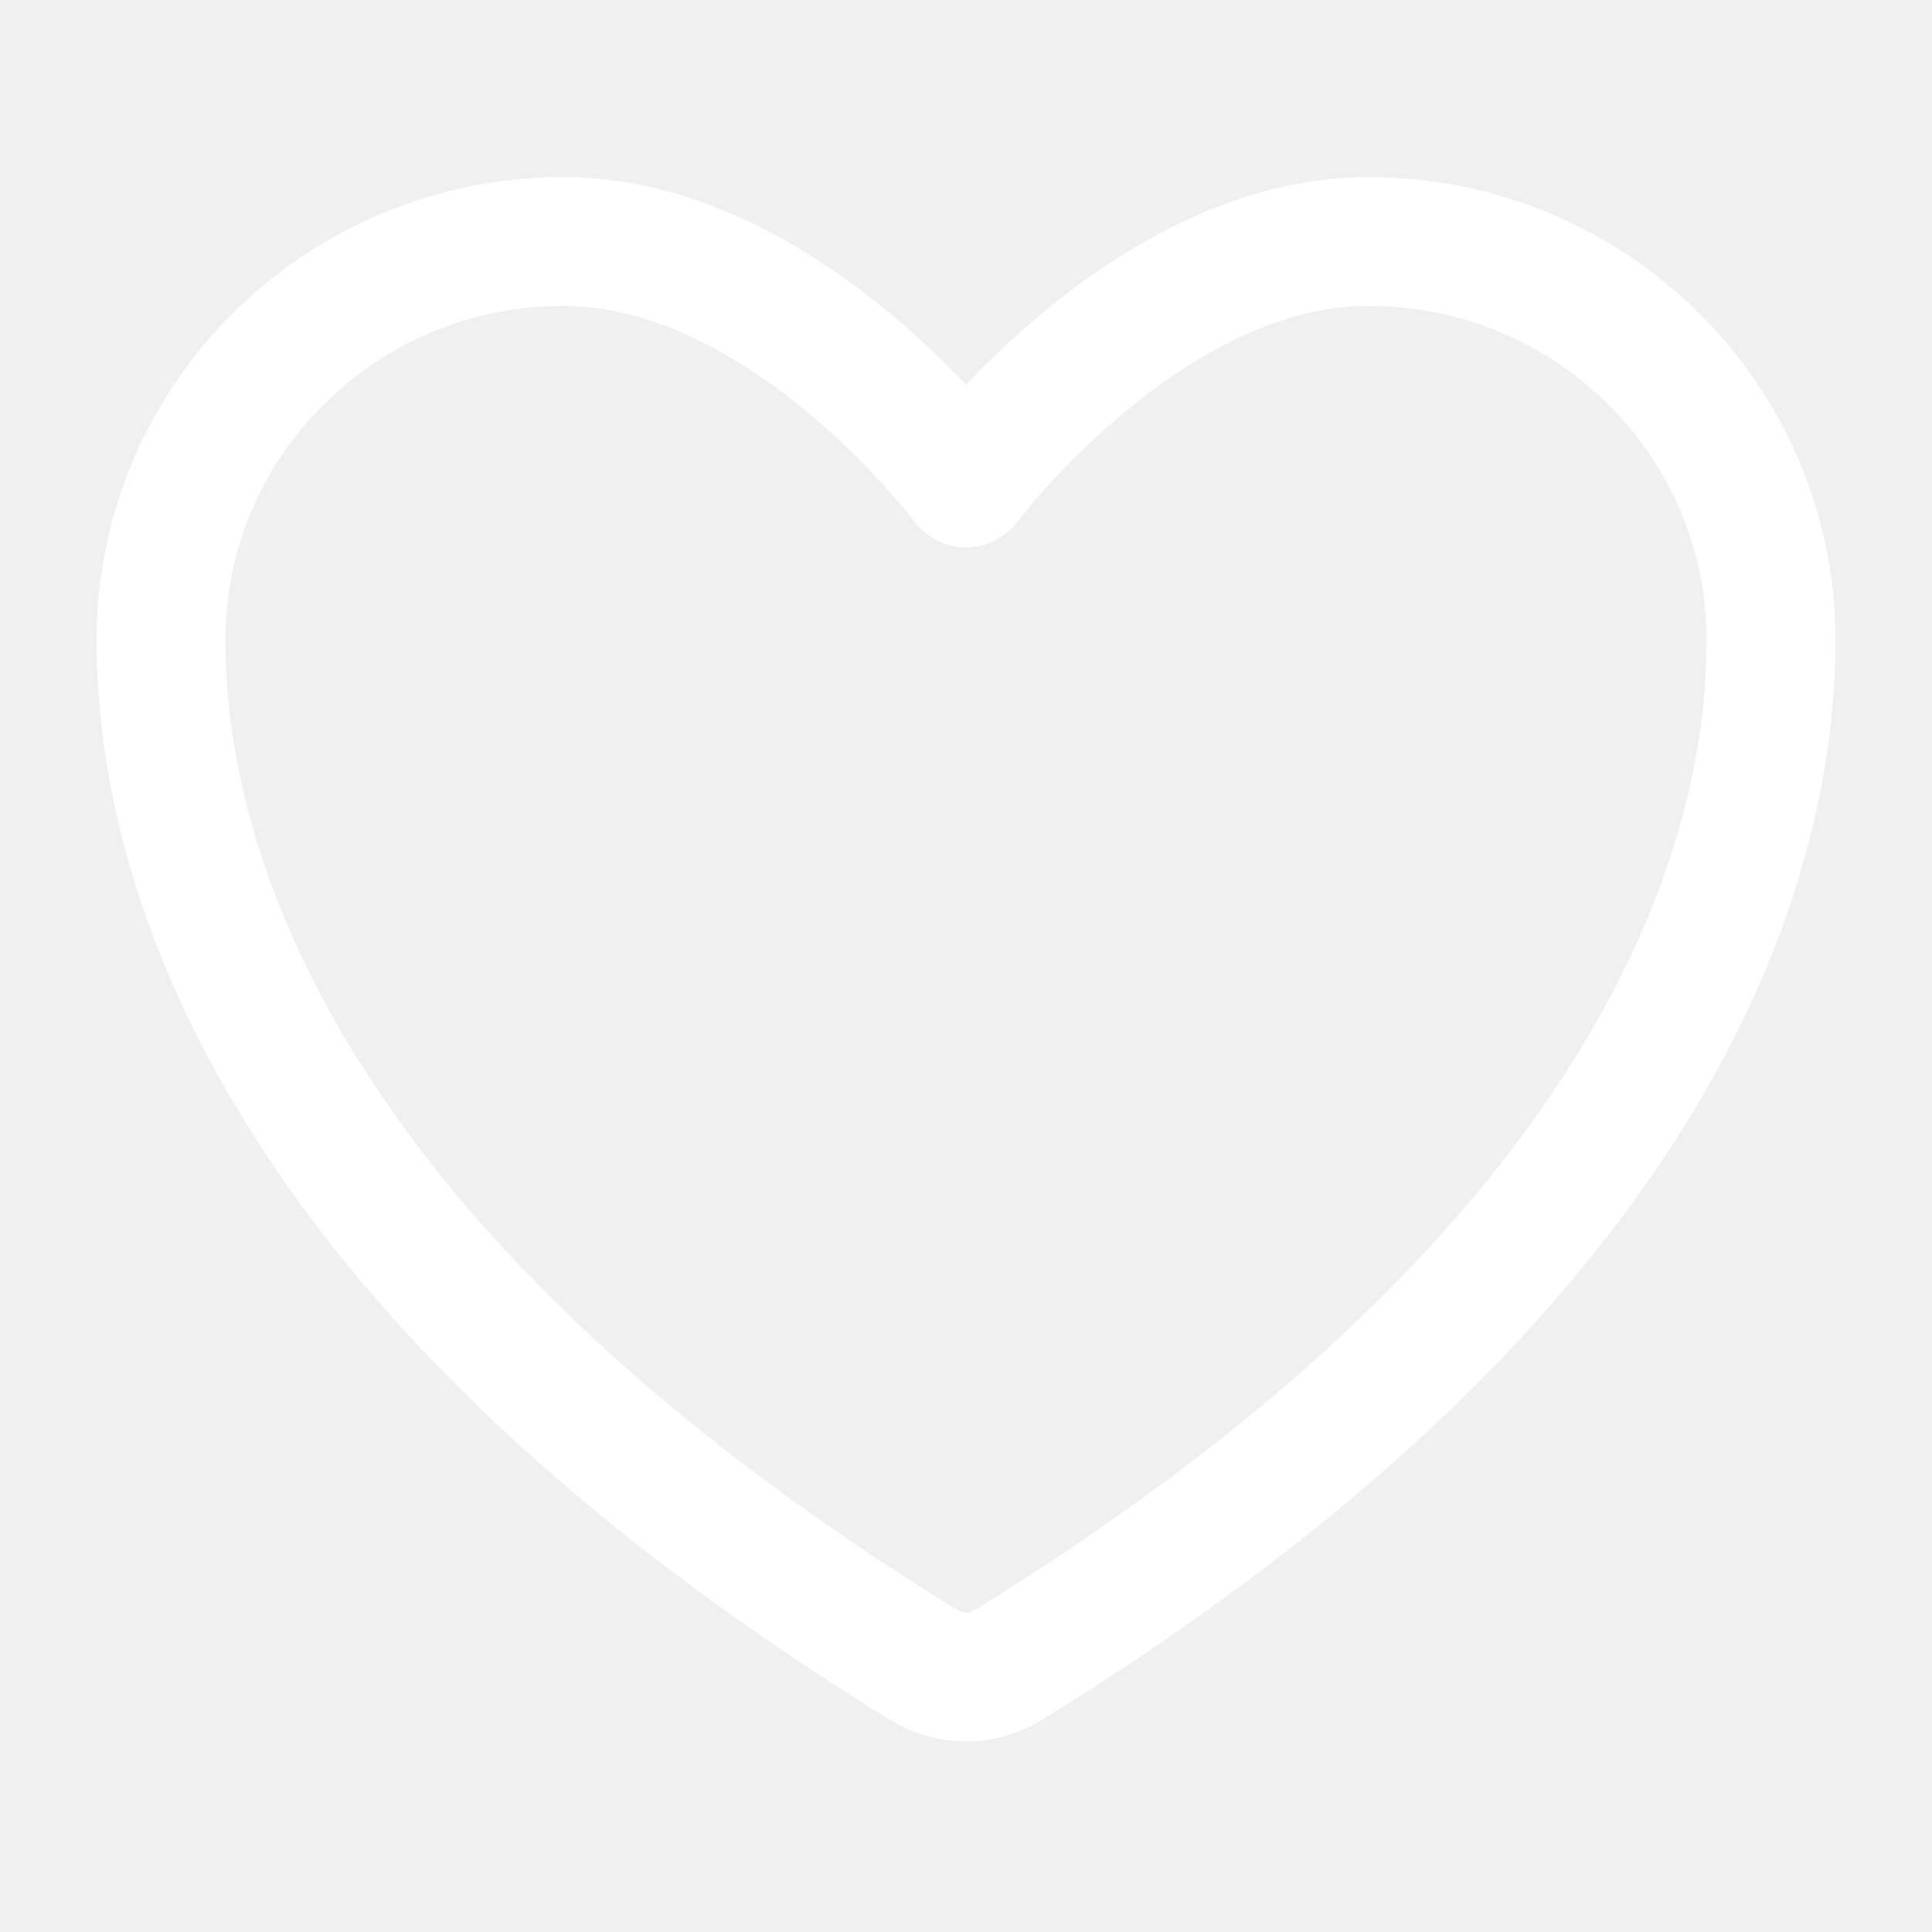
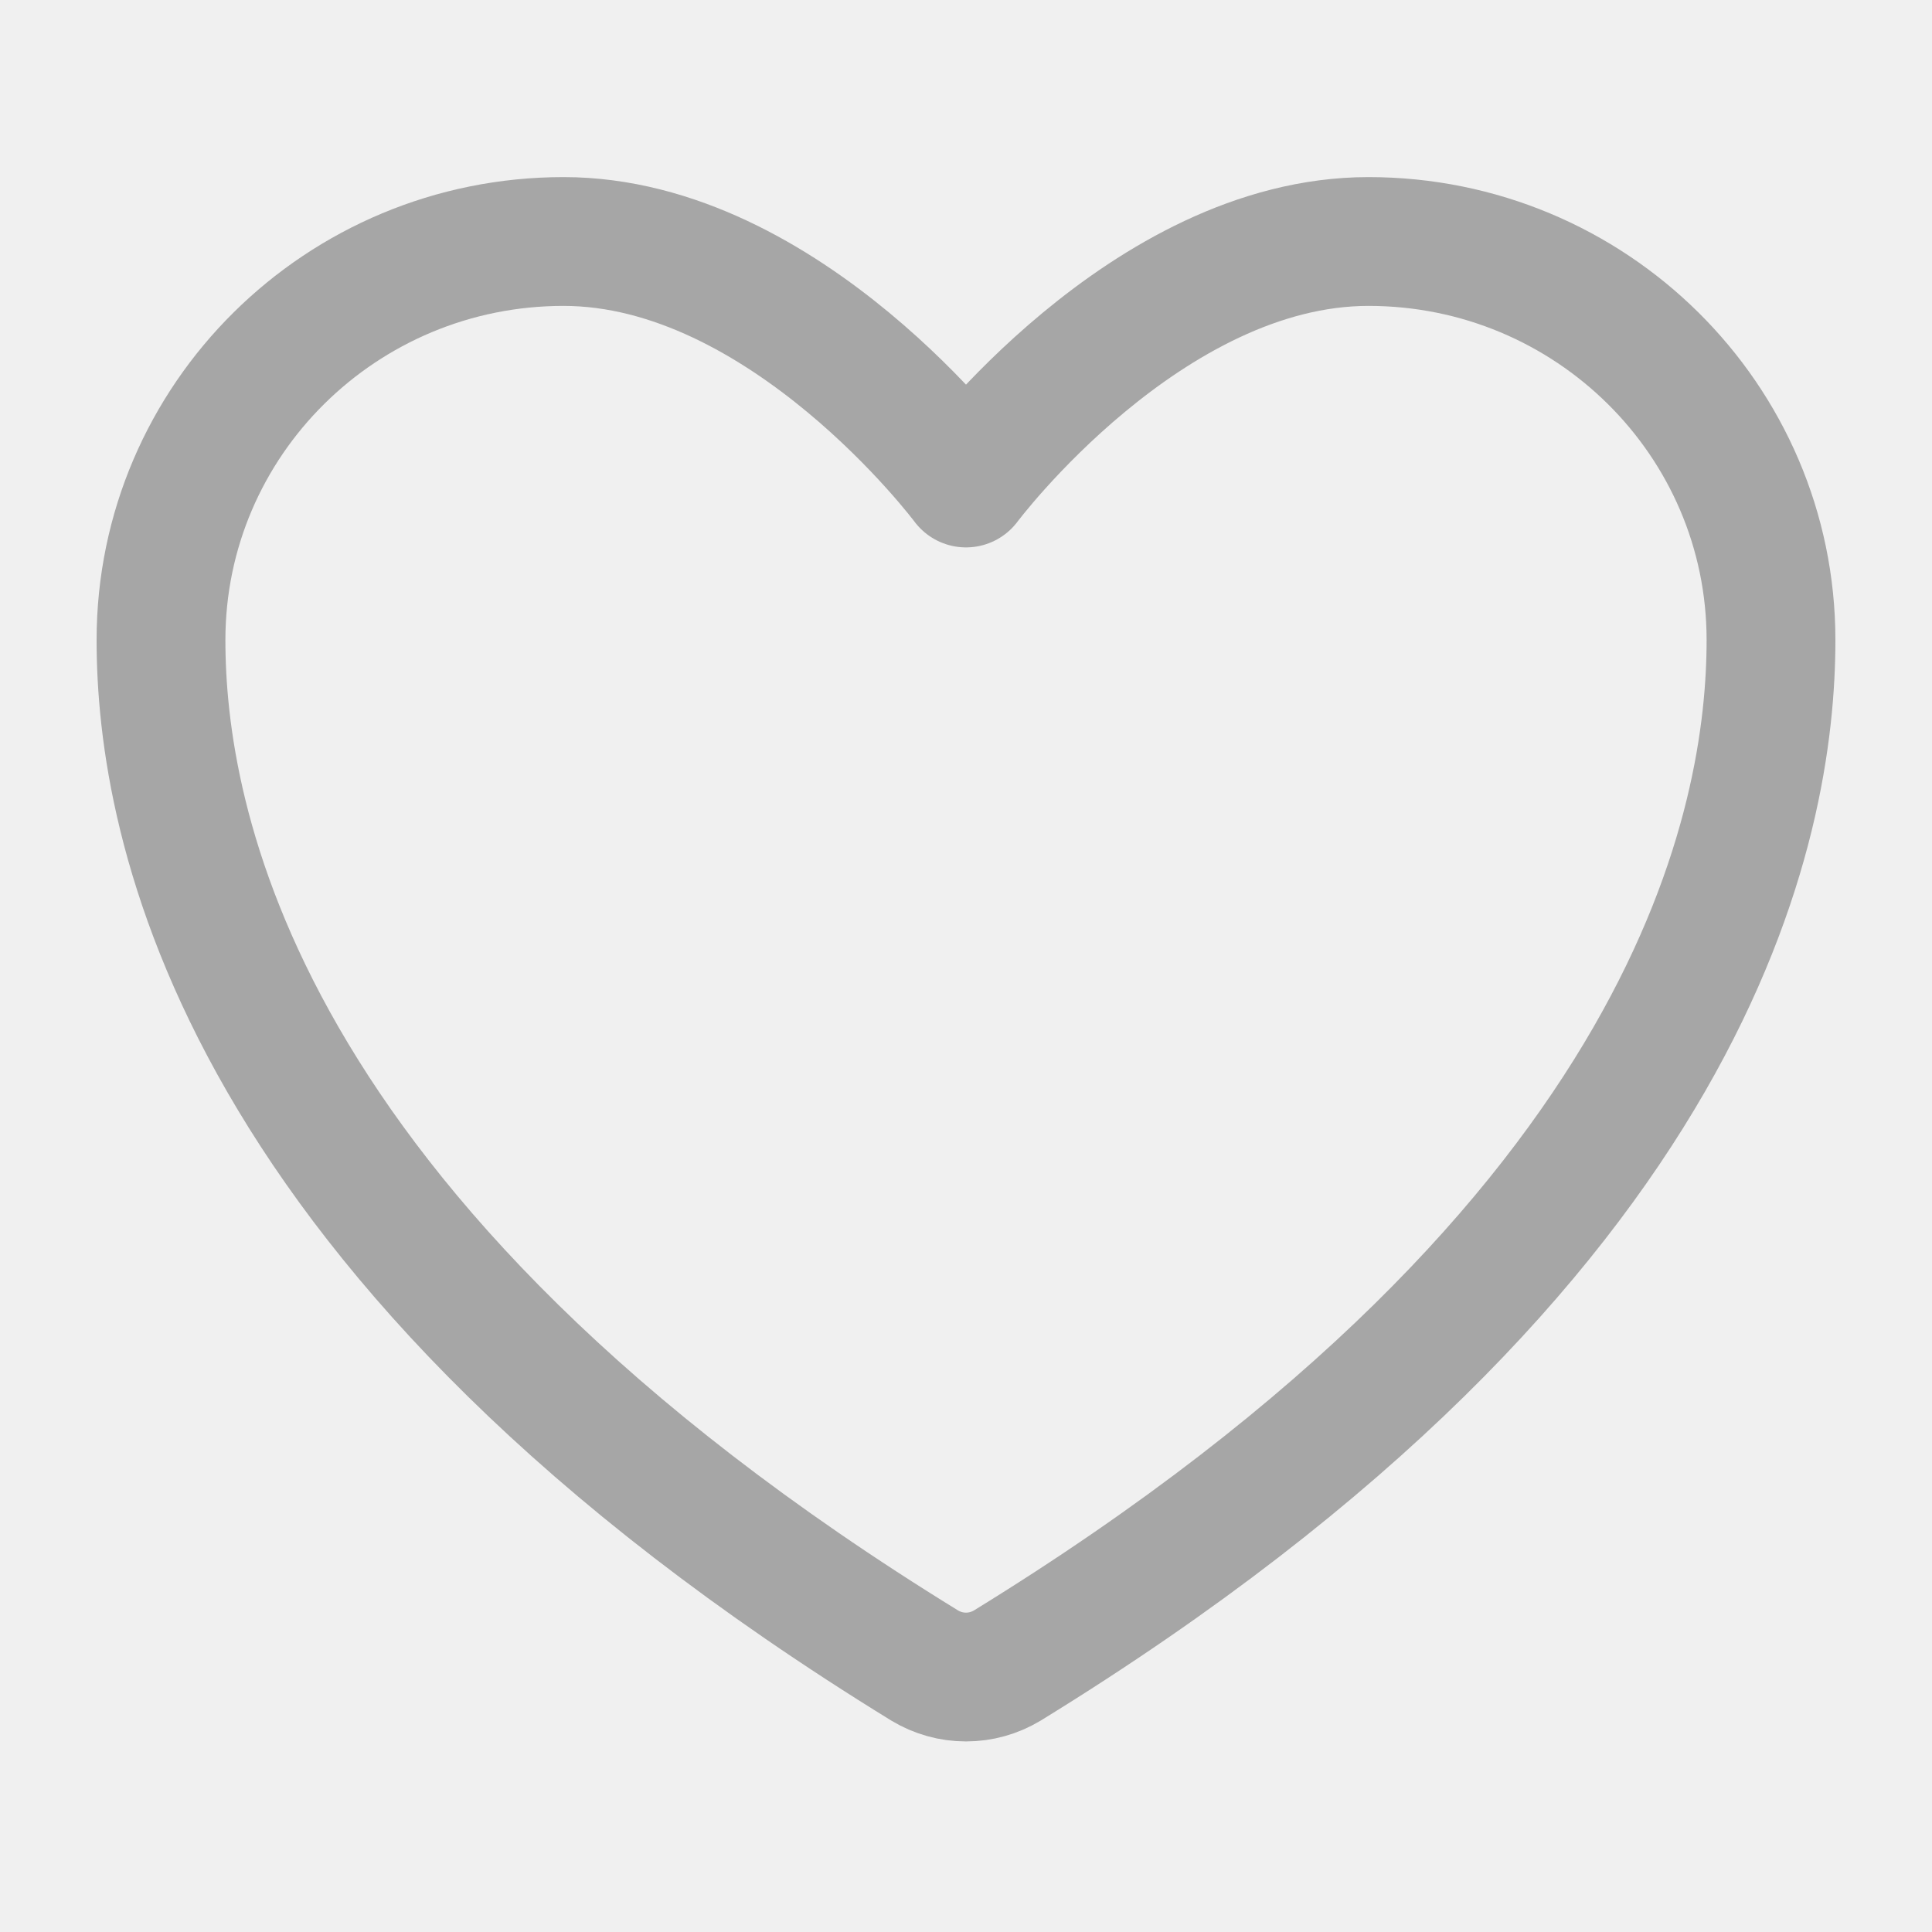
<svg xmlns="http://www.w3.org/2000/svg" width="30" height="30" viewBox="0 0 30 30" fill="none">
-   <path d="M8.75 3.75C5.299 3.75 2.5 6.52 2.5 9.938C2.5 12.696 3.594 19.244 14.36 25.863C14.553 25.979 14.774 26.041 15 26.041C15.226 26.041 15.447 25.979 15.64 25.863C26.407 19.244 27.5 12.696 27.5 9.938C27.5 6.52 24.701 3.75 21.25 3.75C17.799 3.75 15 7.5 15 7.5C15 7.5 12.201 3.75 8.75 3.75Z" stroke="white" stroke-width="2" stroke-linecap="round" stroke-linejoin="round" />
+   <path d="M8.75 3.75C5.299 3.75 2.5 6.52 2.5 9.938C2.5 12.696 3.594 19.244 14.36 25.863C14.553 25.979 14.774 26.041 15 26.041C15.226 26.041 15.447 25.979 15.64 25.863C26.407 19.244 27.5 12.696 27.5 9.938C27.5 6.52 24.701 3.75 21.25 3.75C17.799 3.75 15 7.5 15 7.5C15 7.5 12.201 3.75 8.75 3.75Z" stroke="#A6A6A6" stroke-width="2" stroke-linecap="round" stroke-linejoin="round" />
</svg>
